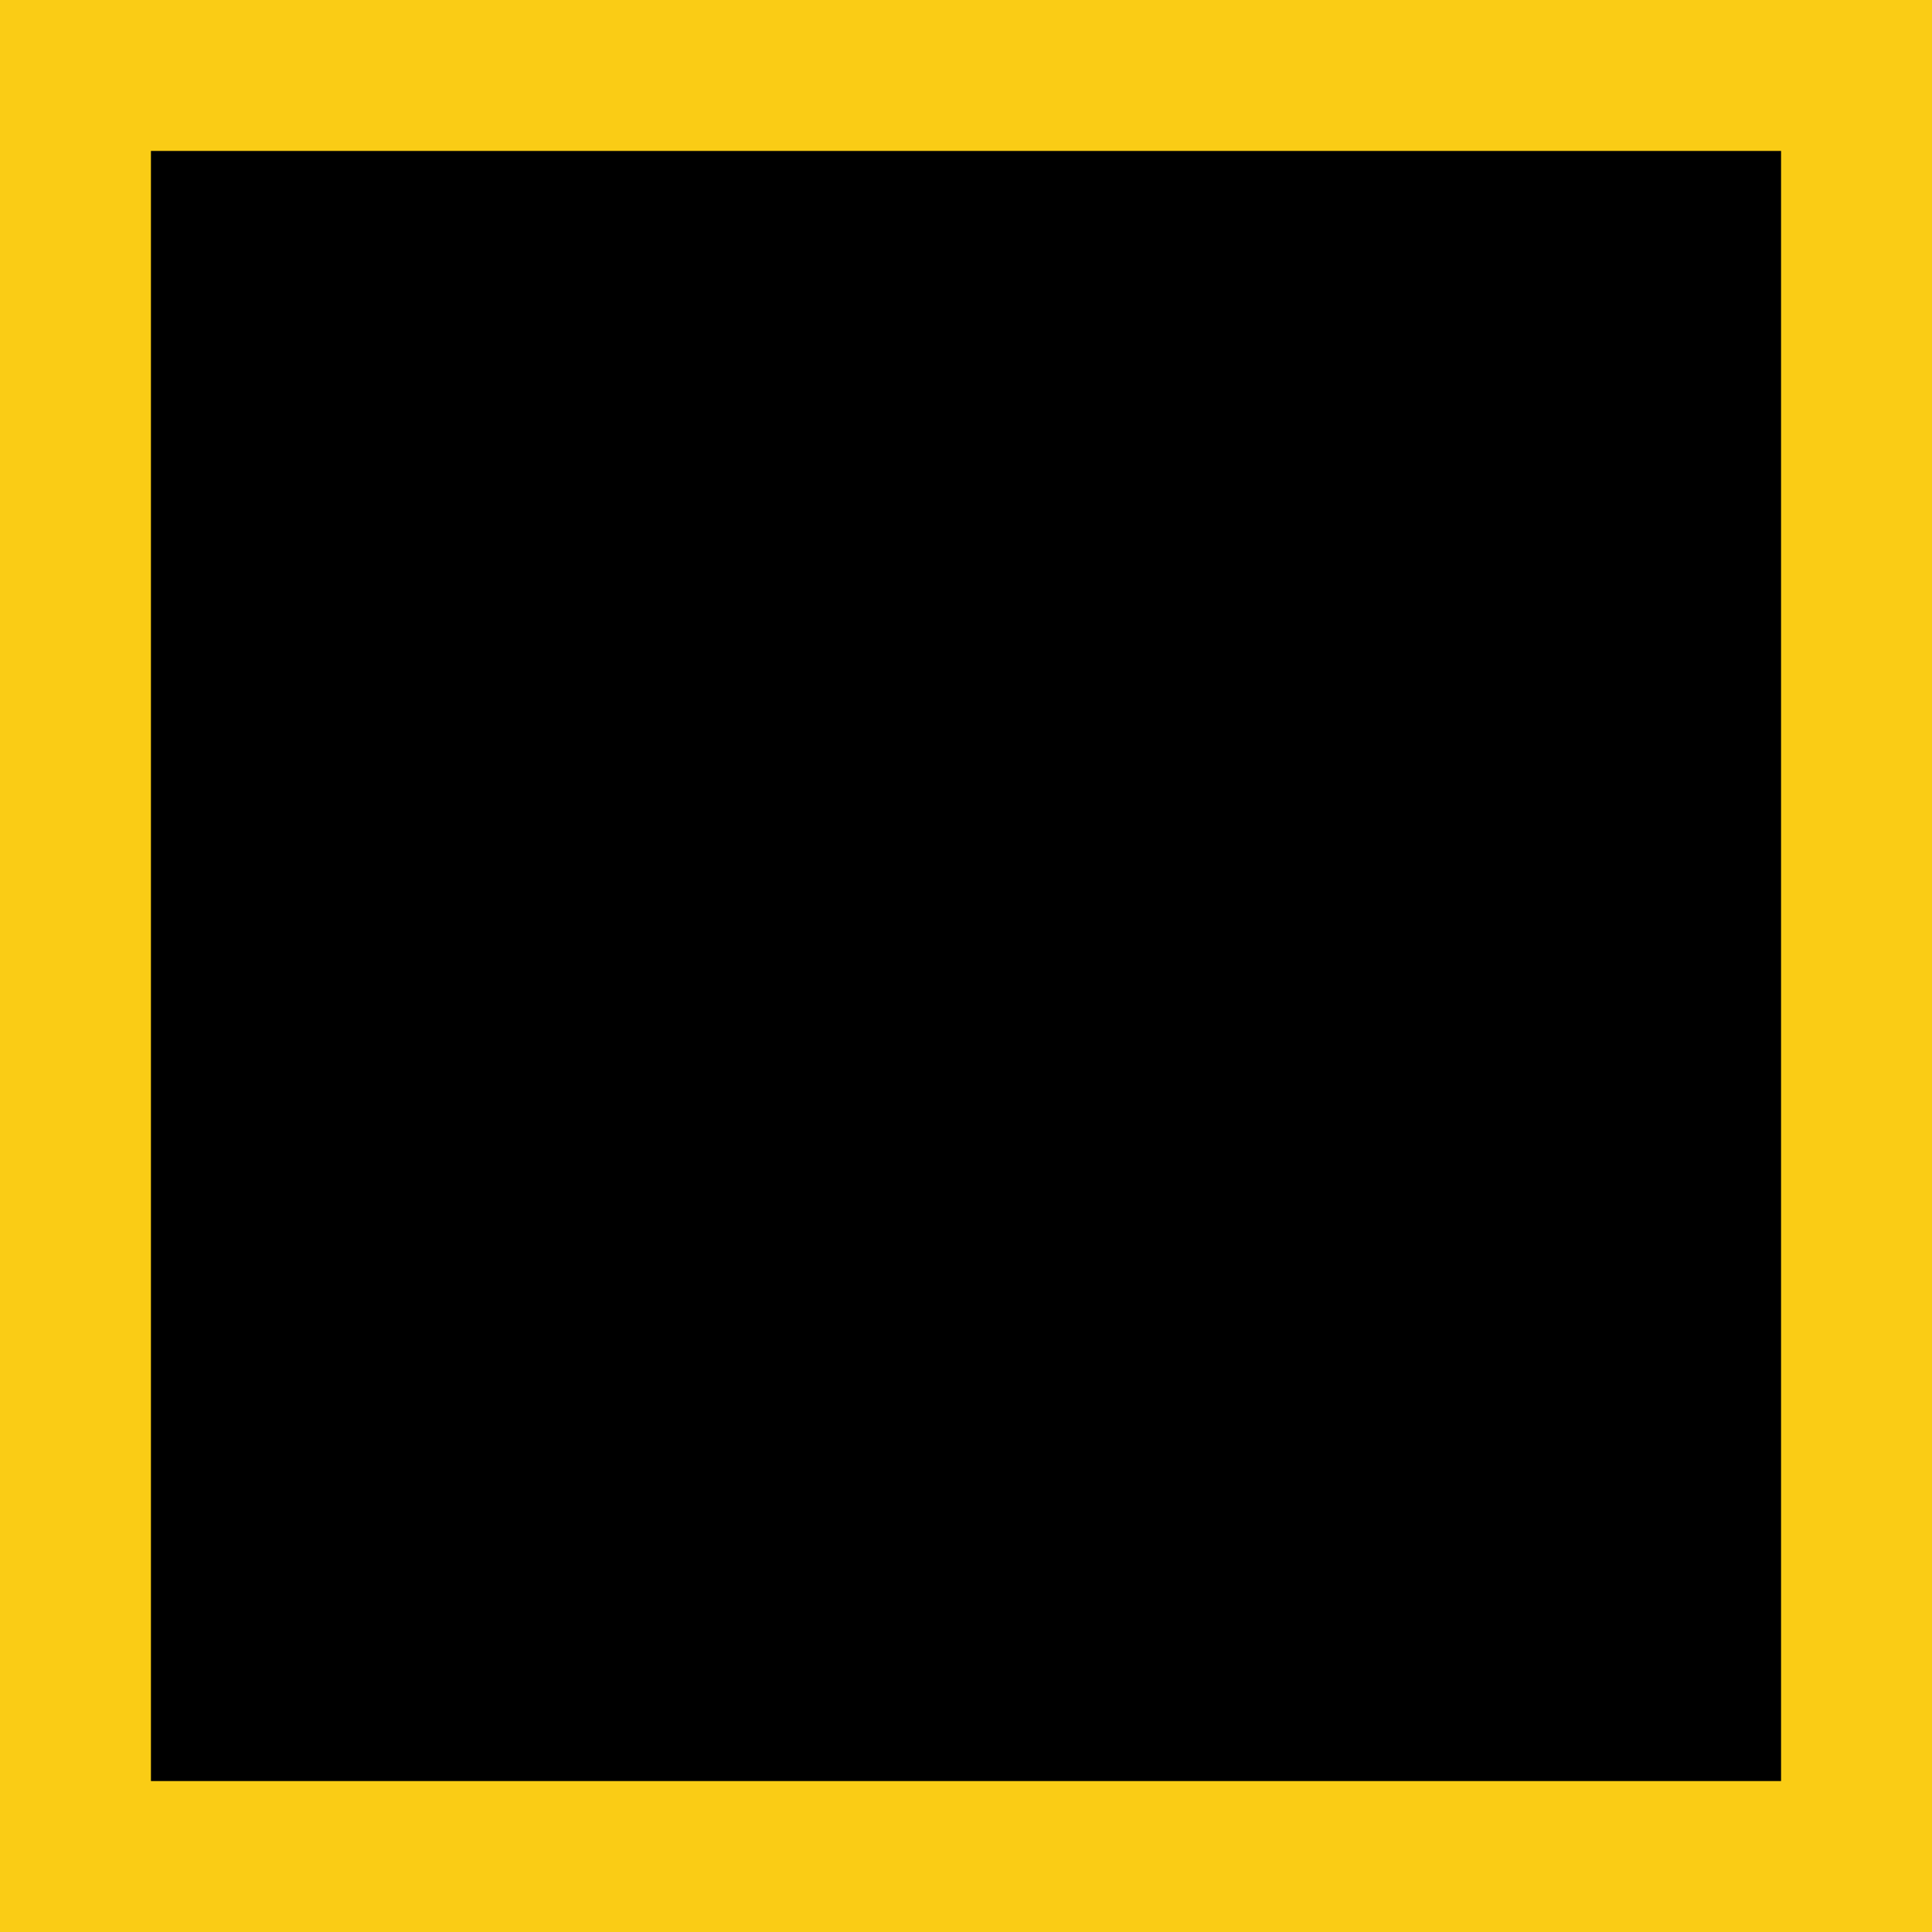
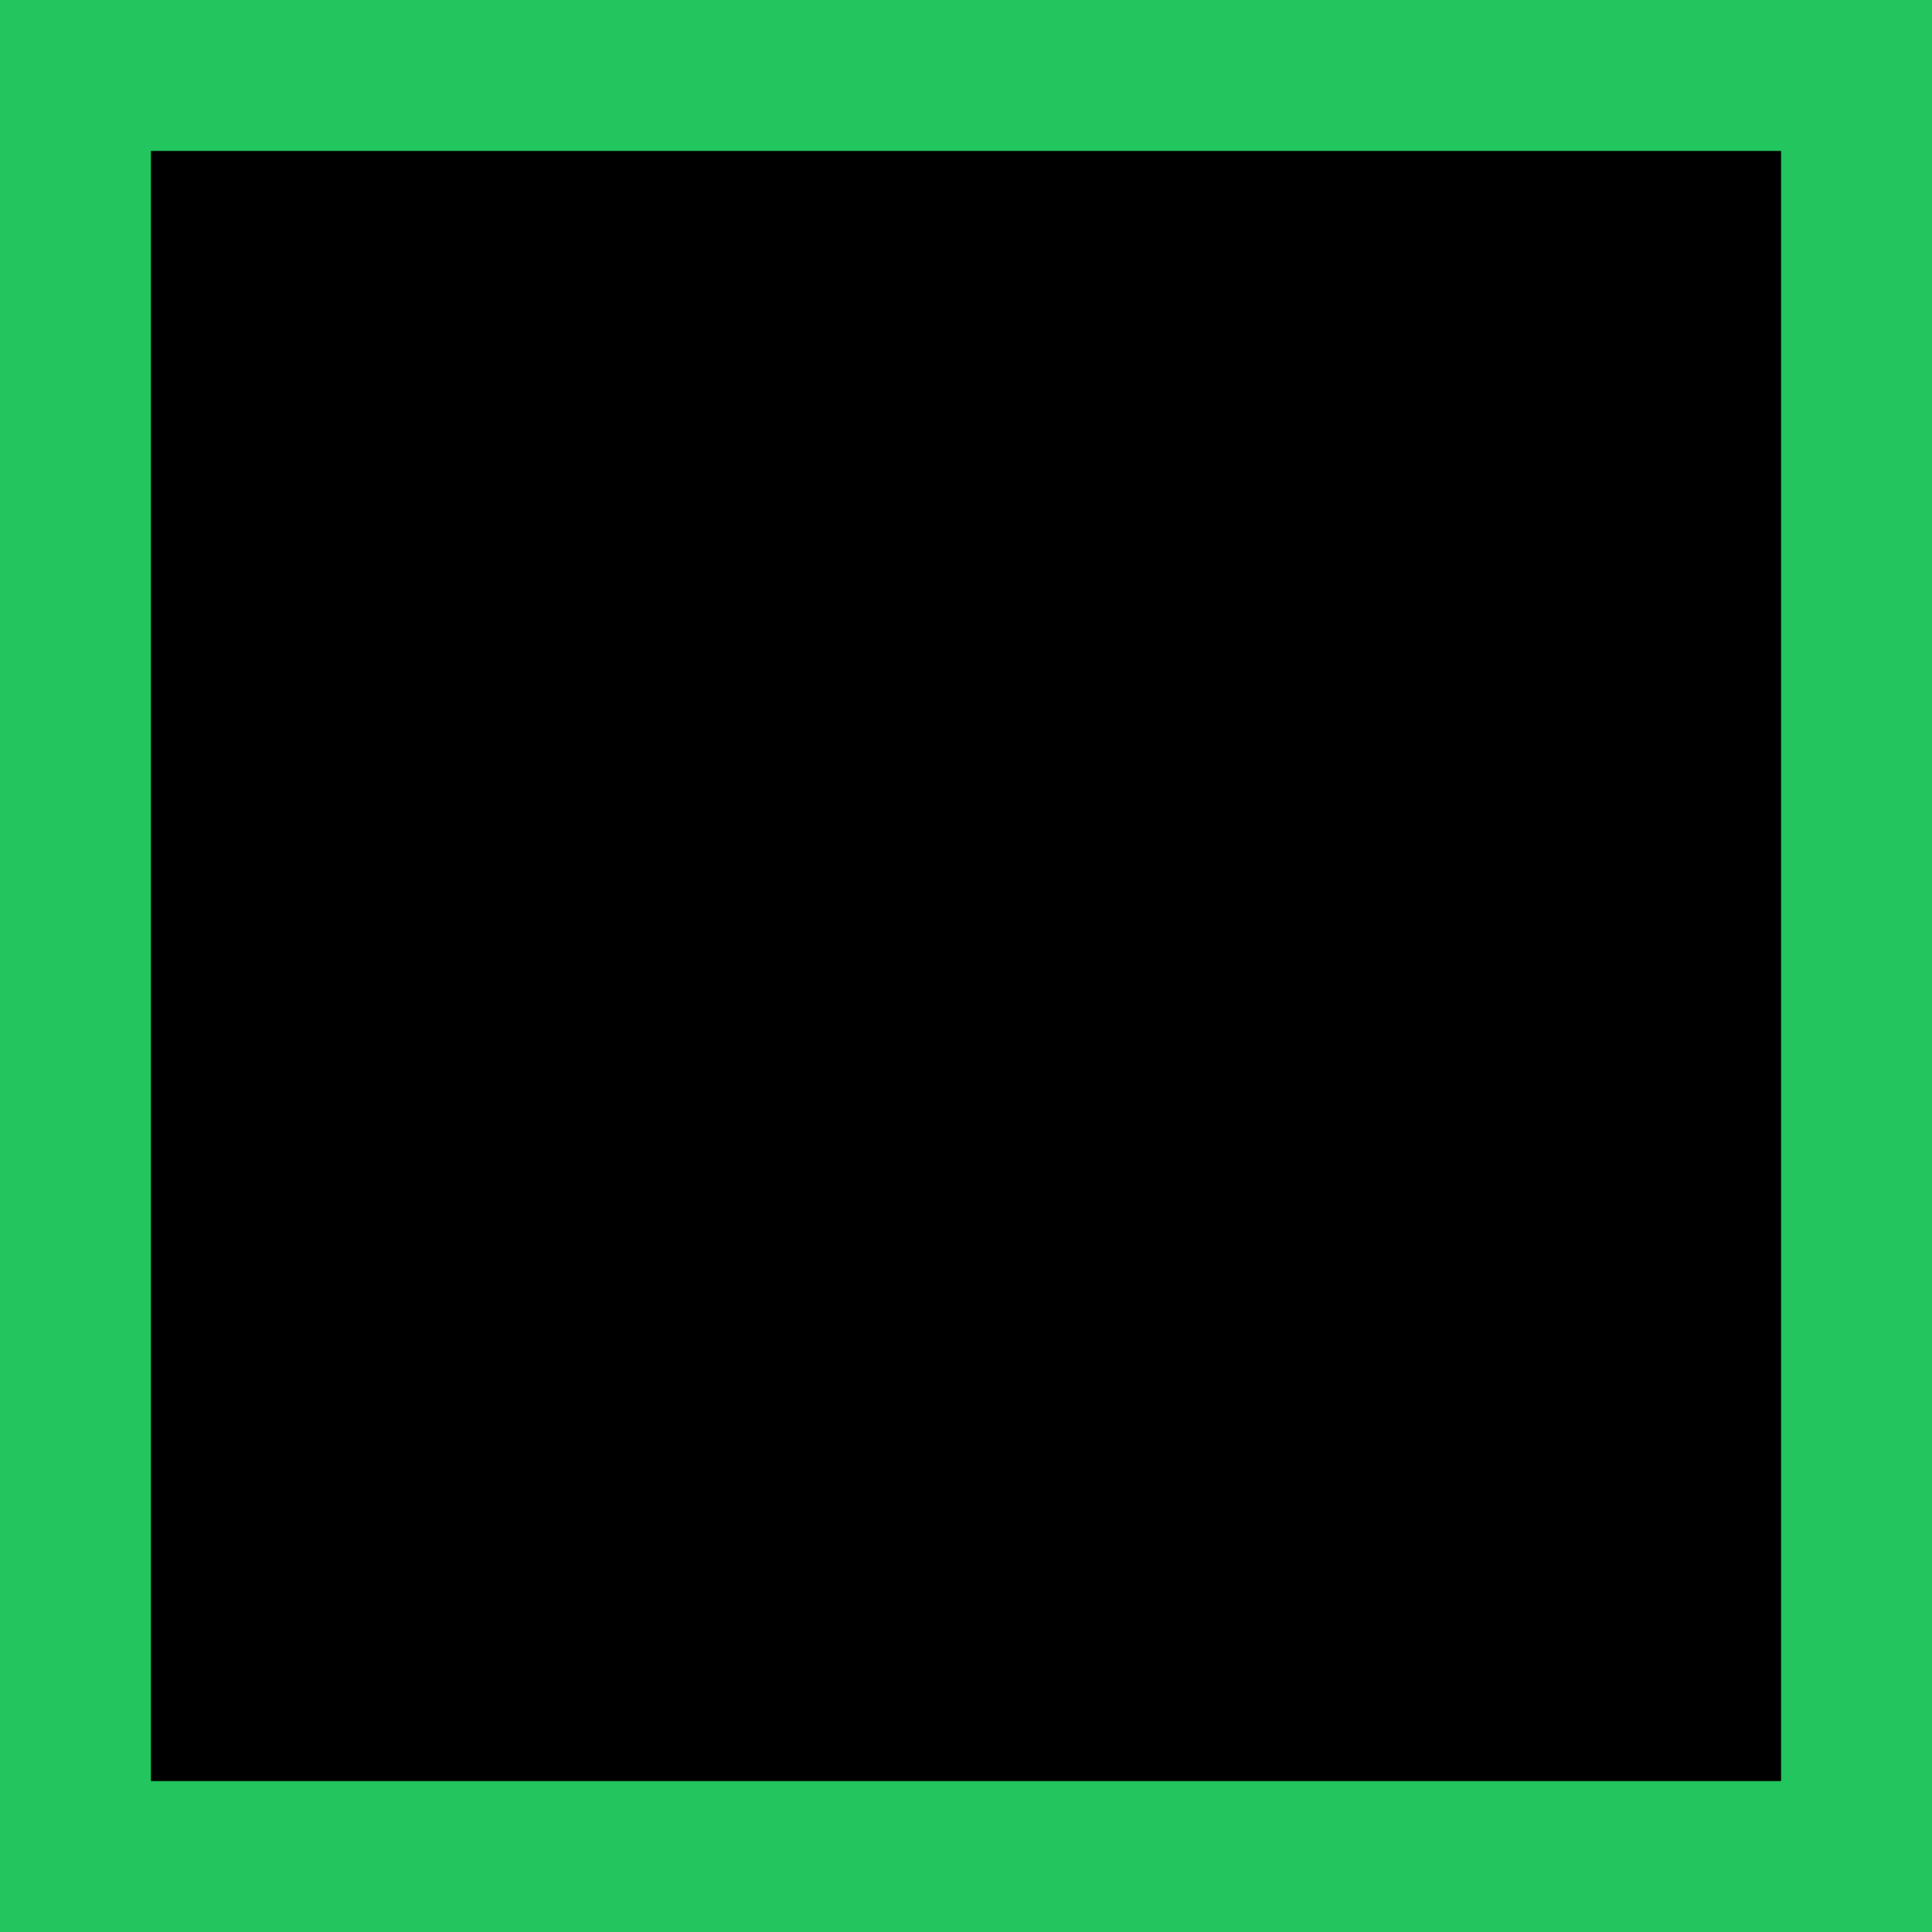
<svg xmlns="http://www.w3.org/2000/svg" viewBox="0 0 128 128">
-   <rect width="128" height="128" fill="#FACC15" />
-   <rect x="8" y="8" width="112" height="112" fill="#000000" stroke="#FACC15" stroke-width="4" />
+   <rect width="128" height="128" fill="#22C55E" />
+   <rect x="8" y="8" width="112" height="112" fill="#000000" stroke="#22C55E" stroke-width="4" />
</svg>
